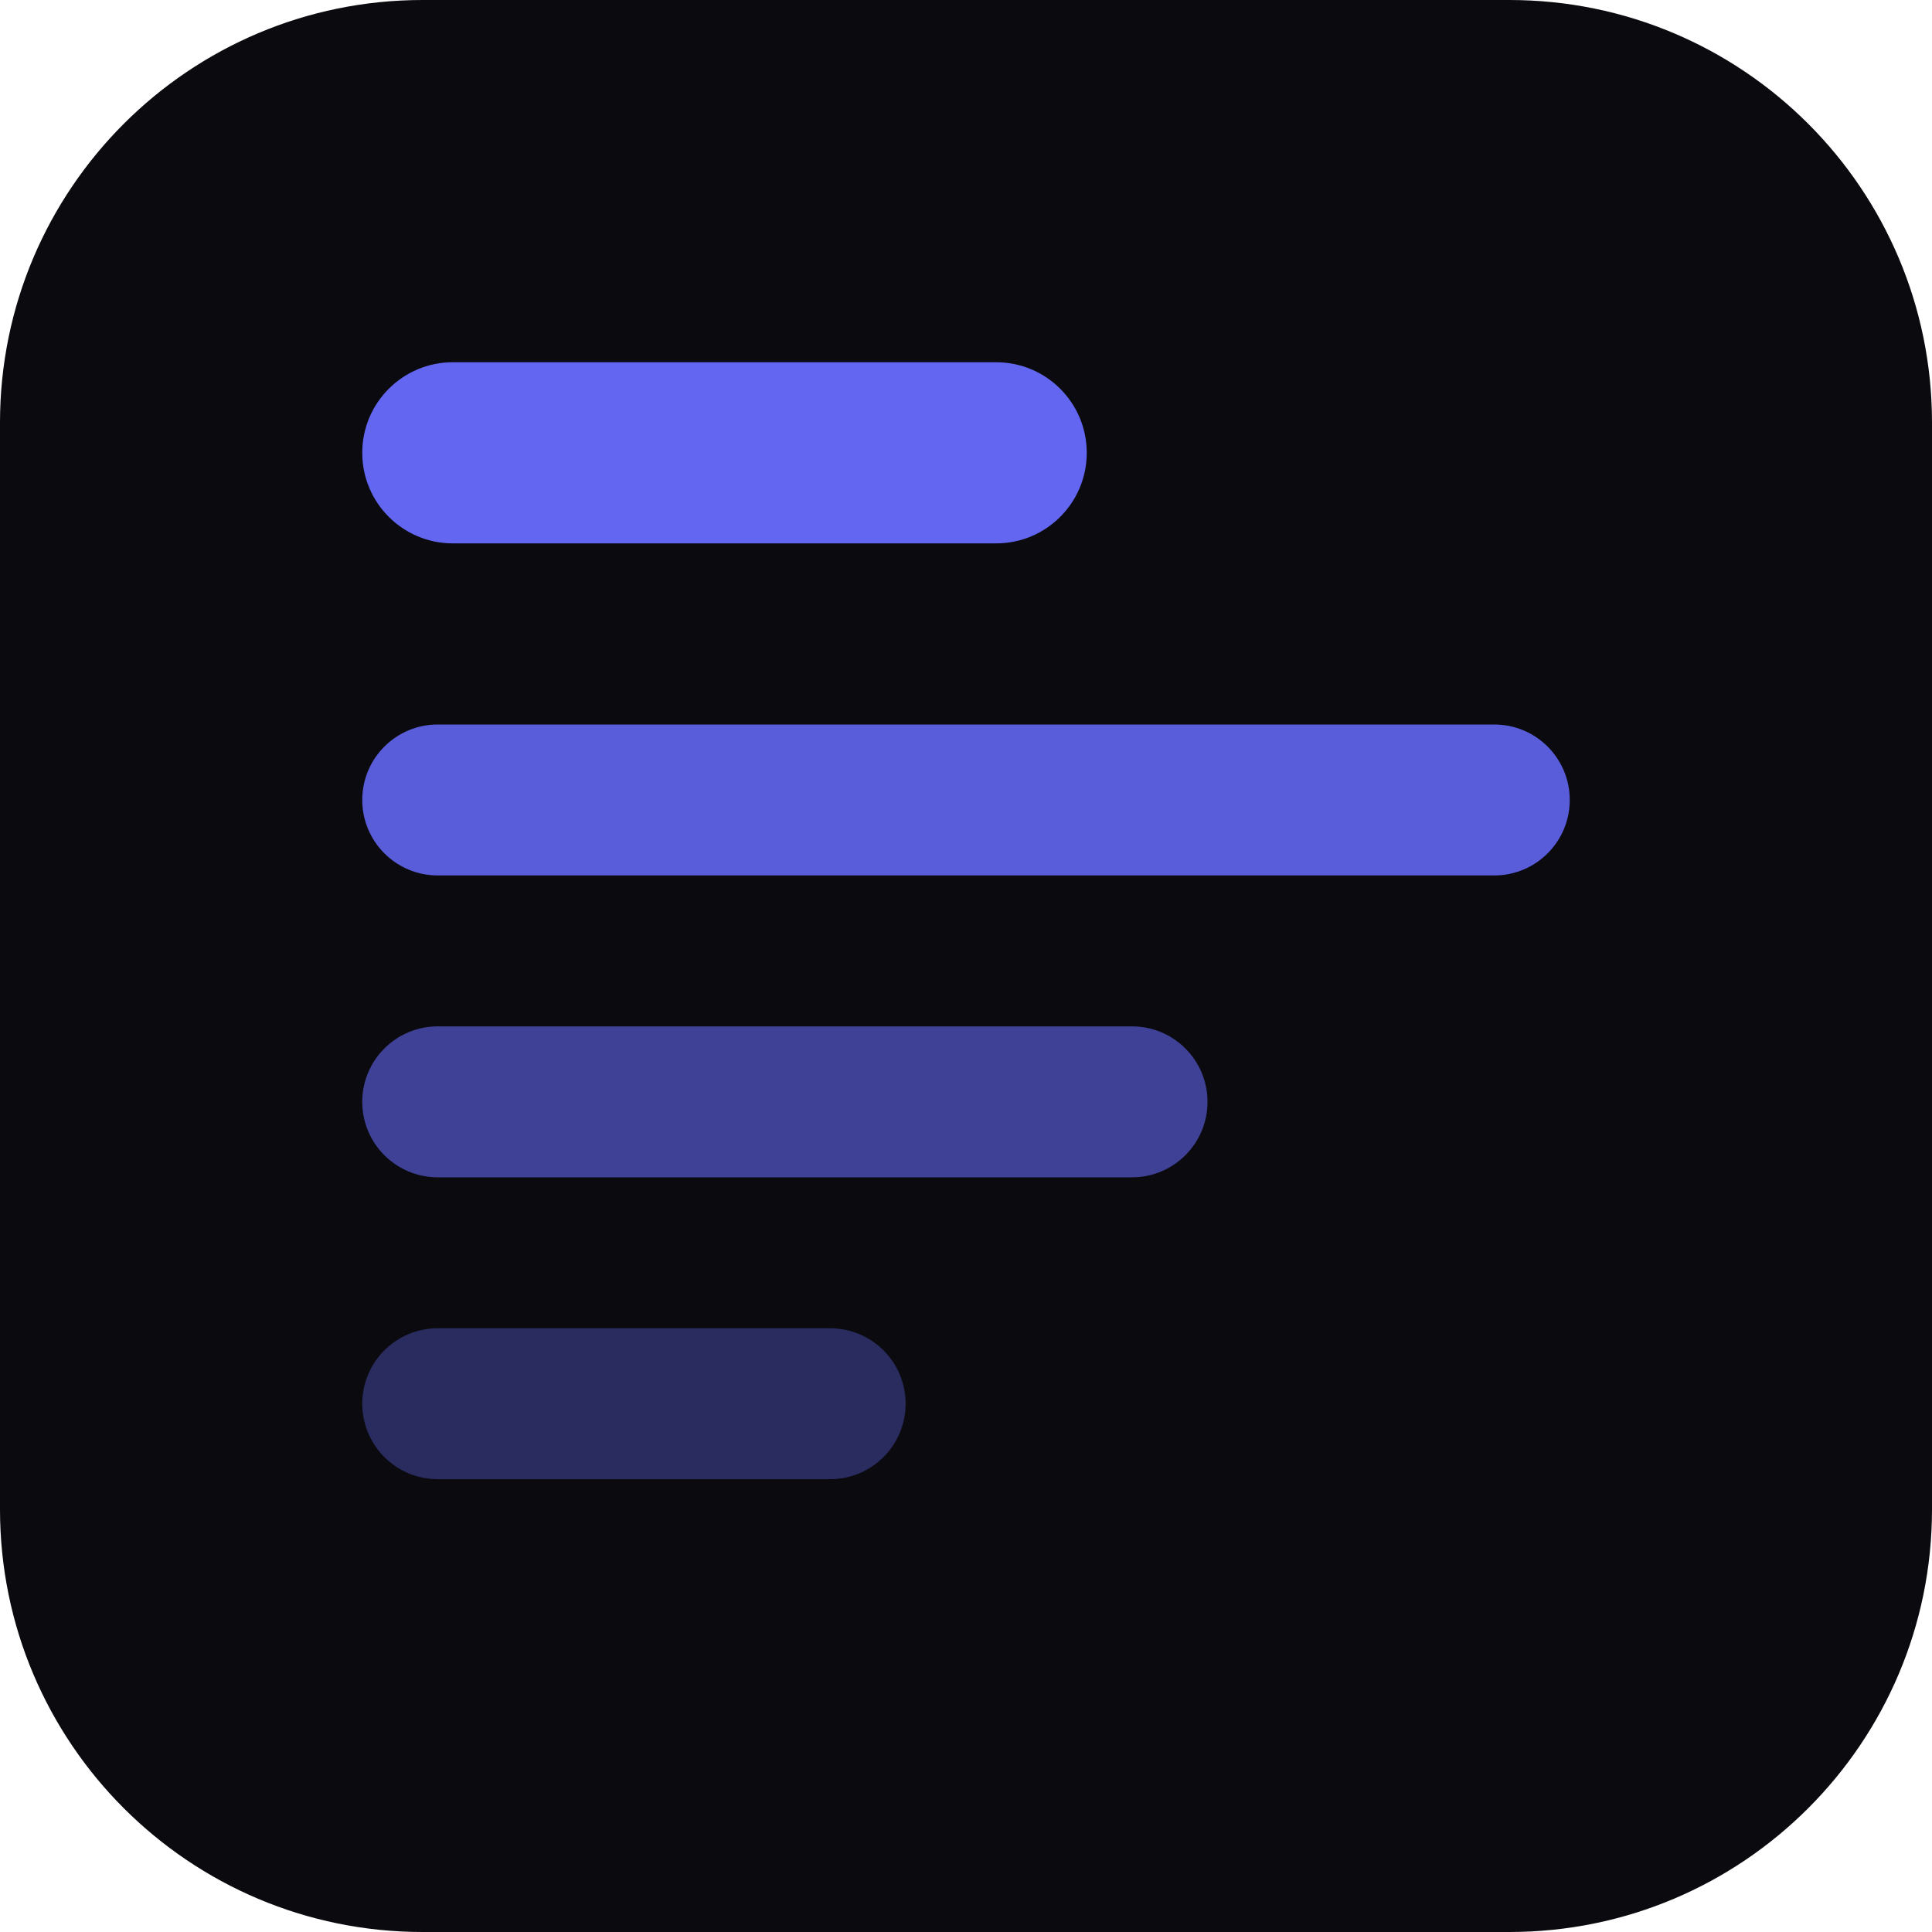
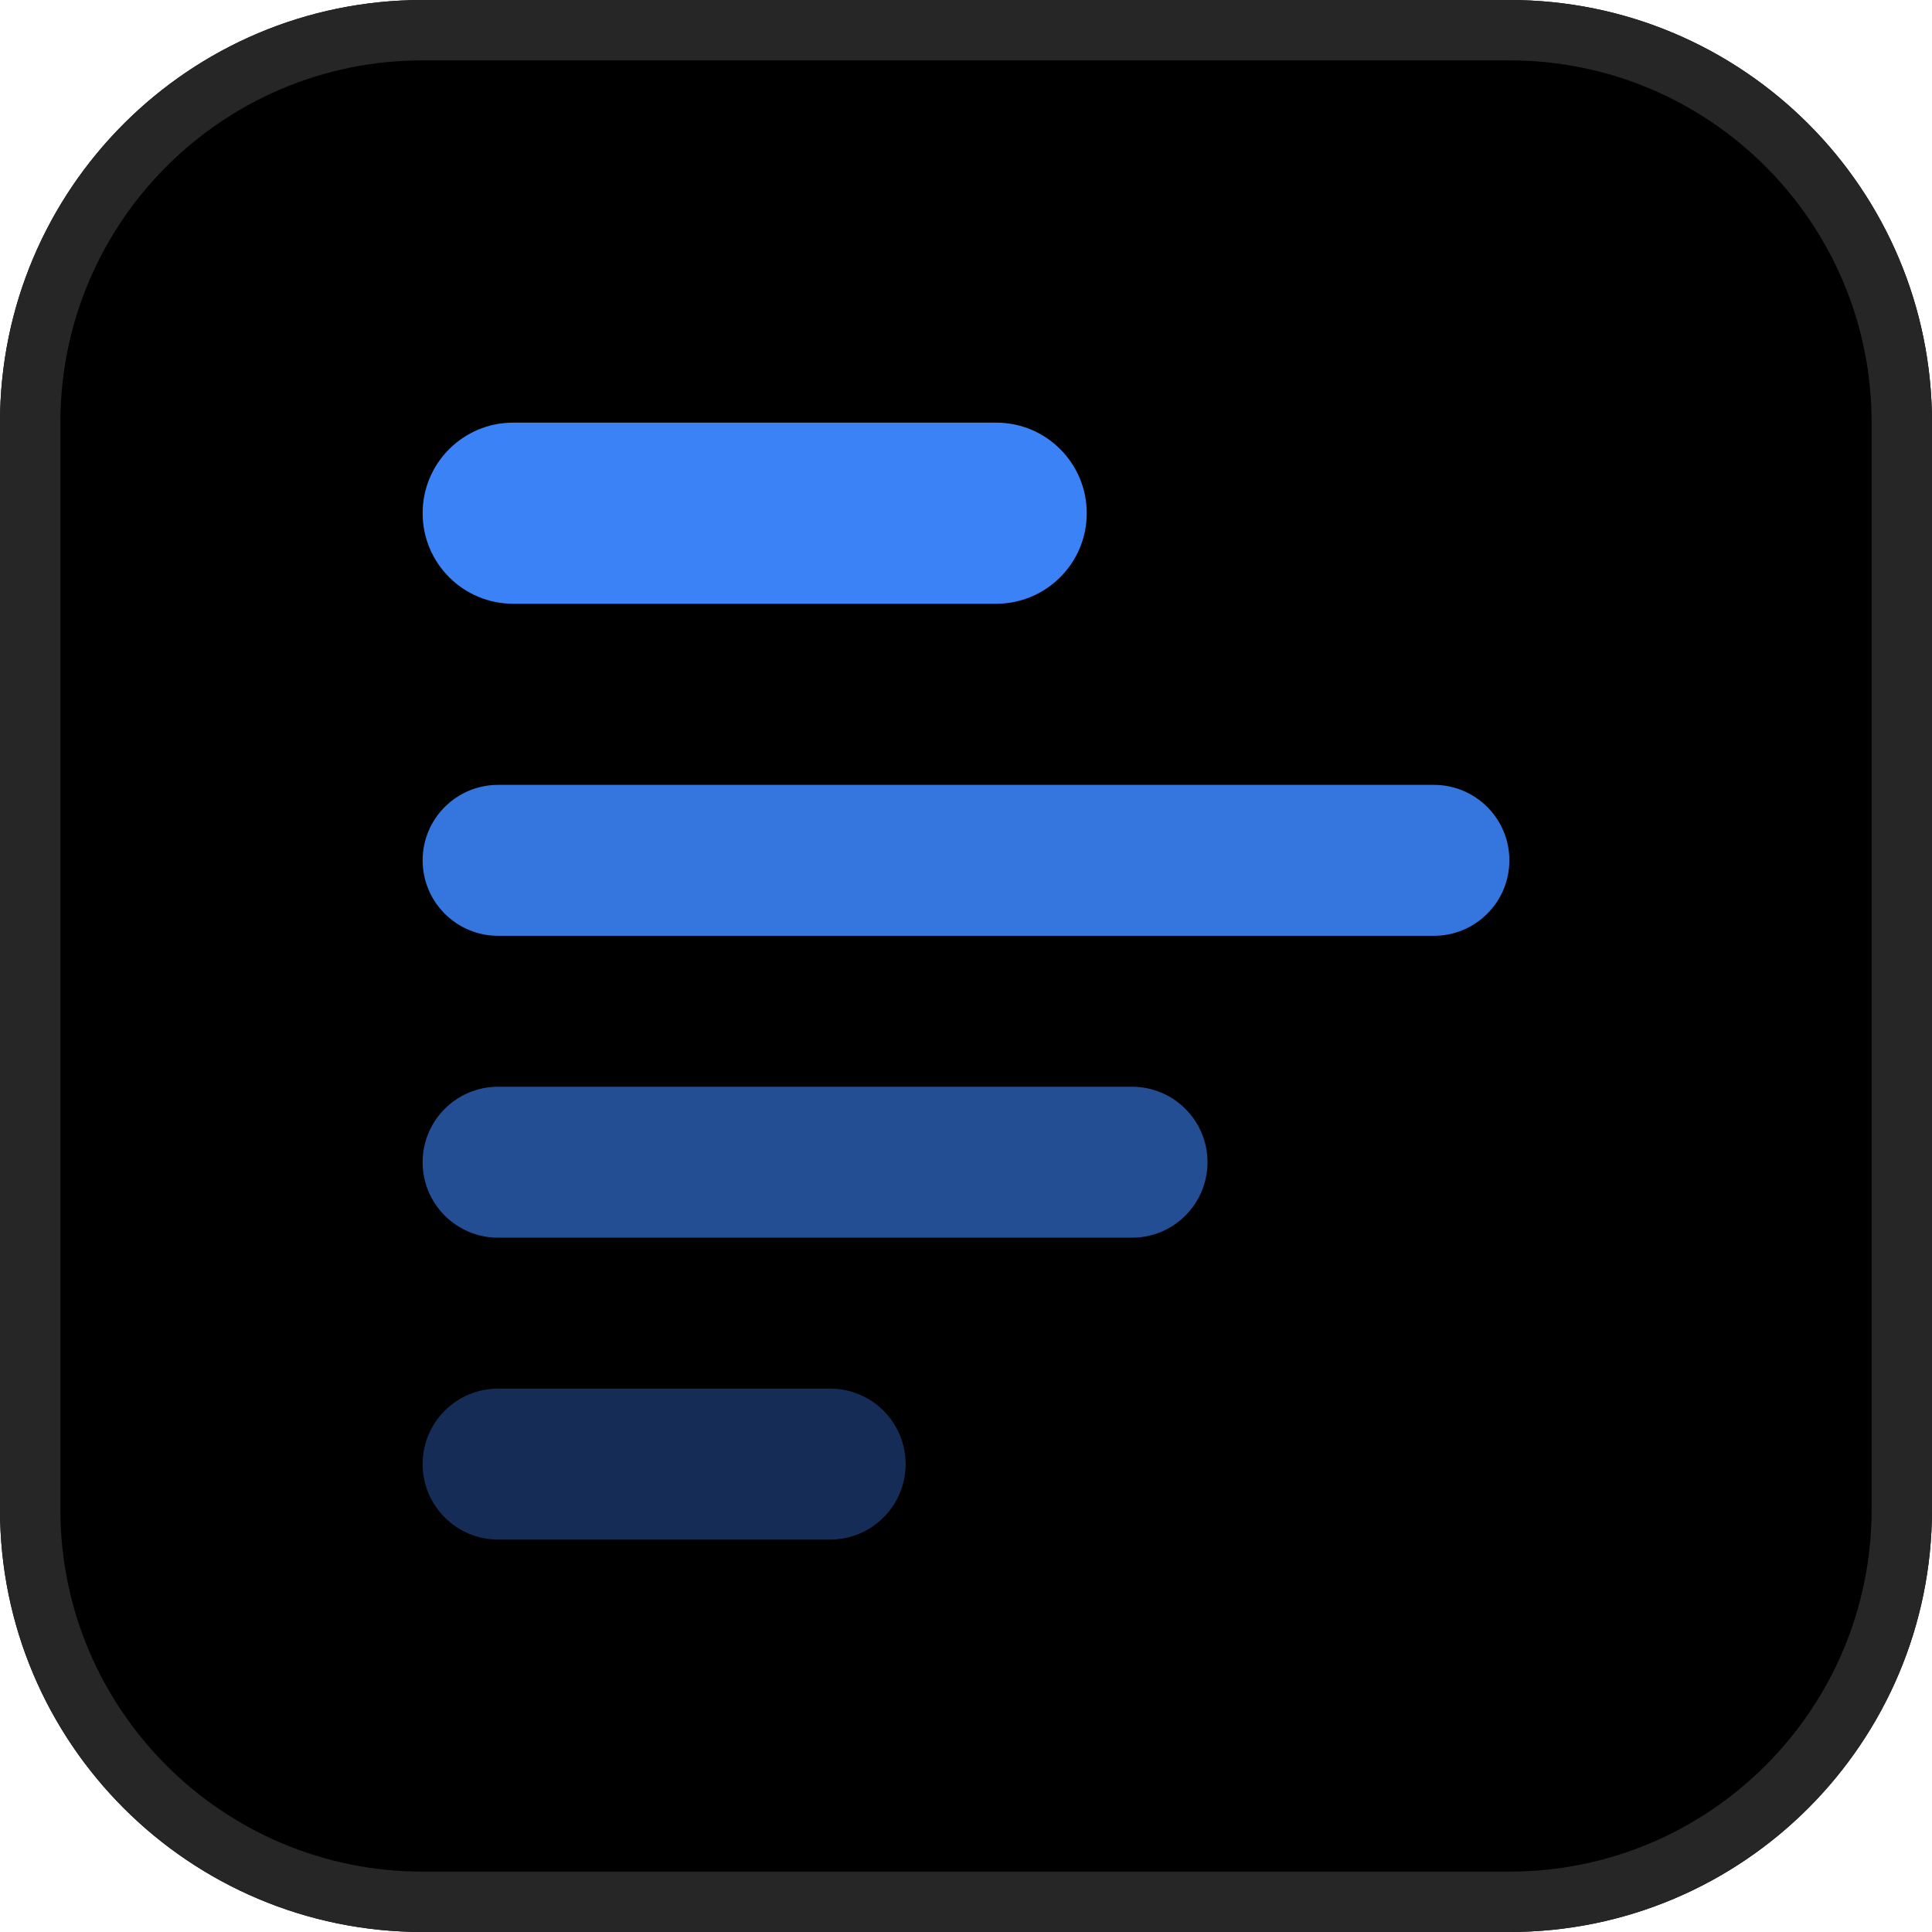
<svg xmlns="http://www.w3.org/2000/svg" viewBox="0 0 32 32" fill="none">
-   <rect width="32" height="32" rx="7" fill="#0a0a0f" />
-   <rect x="6" y="6" width="12" height="3" rx="1.5" fill="#6366f1" />
-   <rect x="6" y="12" width="20" height="2.5" rx="1.25" fill="#6366f1" opacity="0.9" />
-   <rect x="6" y="17" width="14" height="2.5" rx="1.25" fill="#6366f1" opacity="0.6" />
-   <rect x="6" y="22" width="9" height="2.5" rx="1.25" fill="#6366f1" opacity="0.35" />
+   <rect width="32" height="32" rx="7" fill="#000000" />
+   <rect x="0.5" y="0.5" width="31" height="31" rx="6.5" stroke="#262626" />
+   <rect x="7" y="7" width="11" height="3" rx="1.5" fill="#3b82f6" />
+   <rect x="7" y="13" width="18" height="2.5" rx="1.25" fill="#3b82f6" opacity="0.9" />
+   <rect x="7" y="18" width="13" height="2.5" rx="1.25" fill="#3b82f6" opacity="0.6" />
+   <rect x="7" y="23" width="8" height="2.5" rx="1.25" fill="#3b82f6" opacity="0.35" />
</svg>
